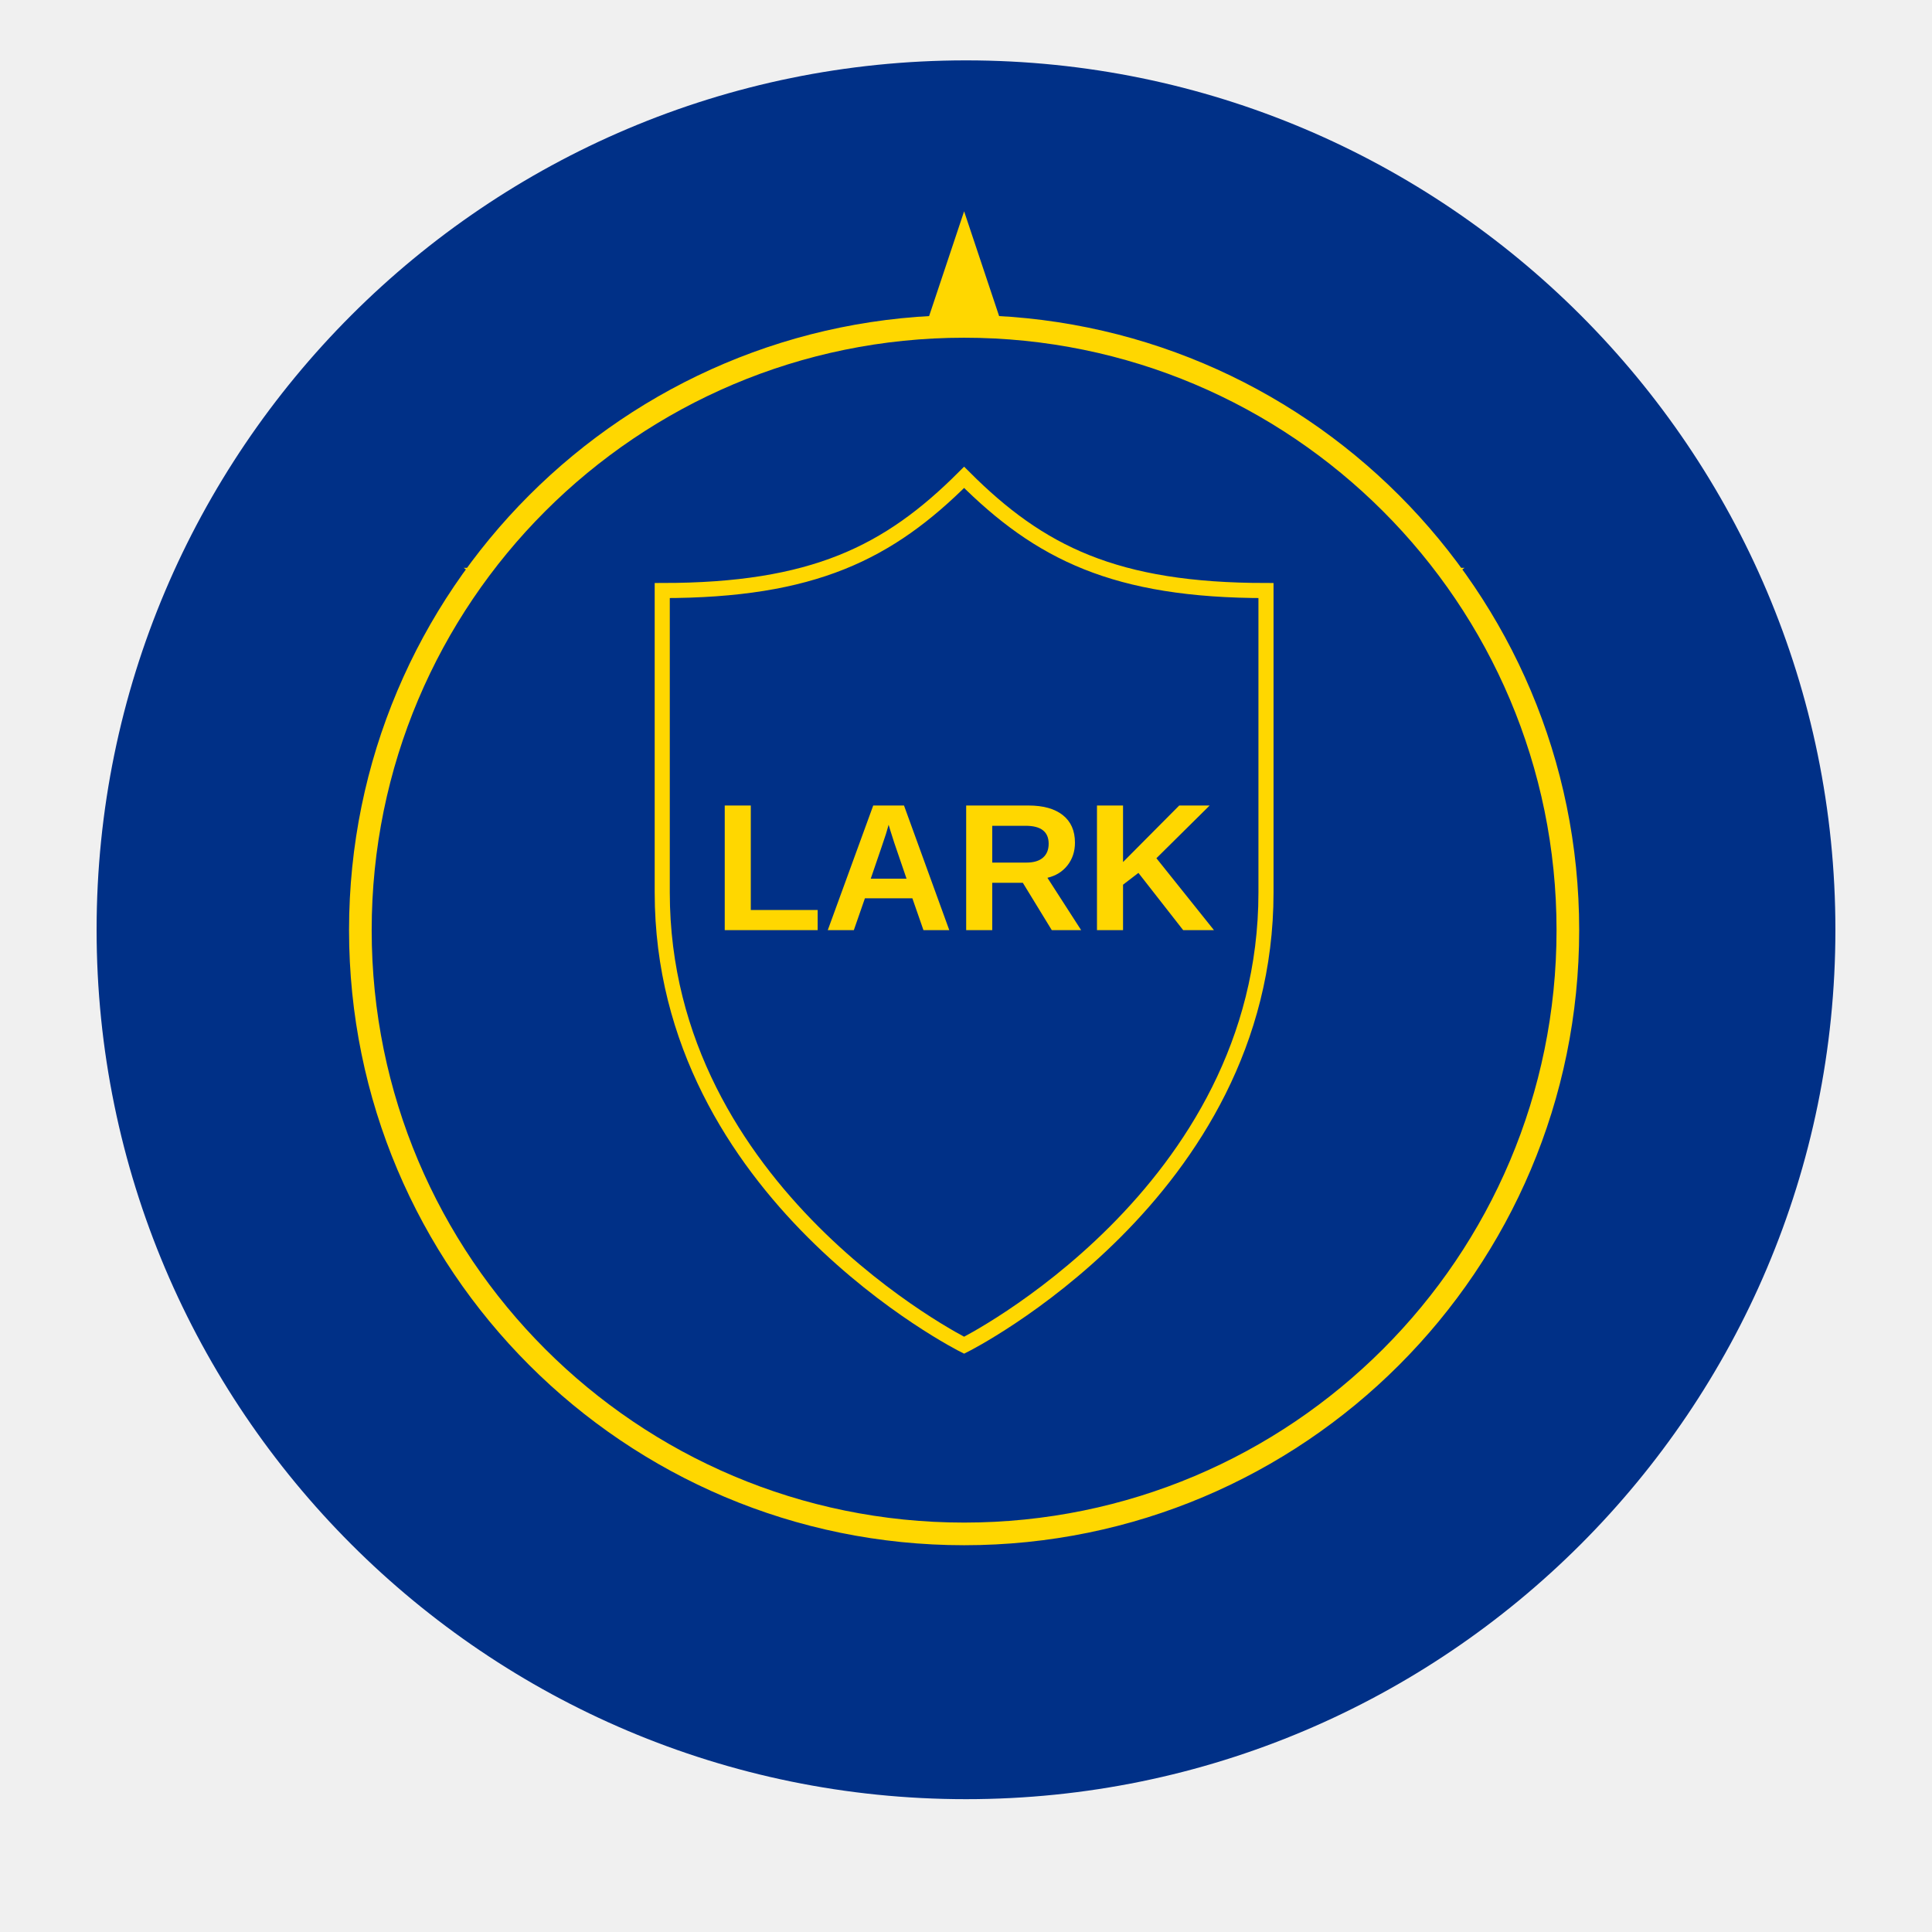
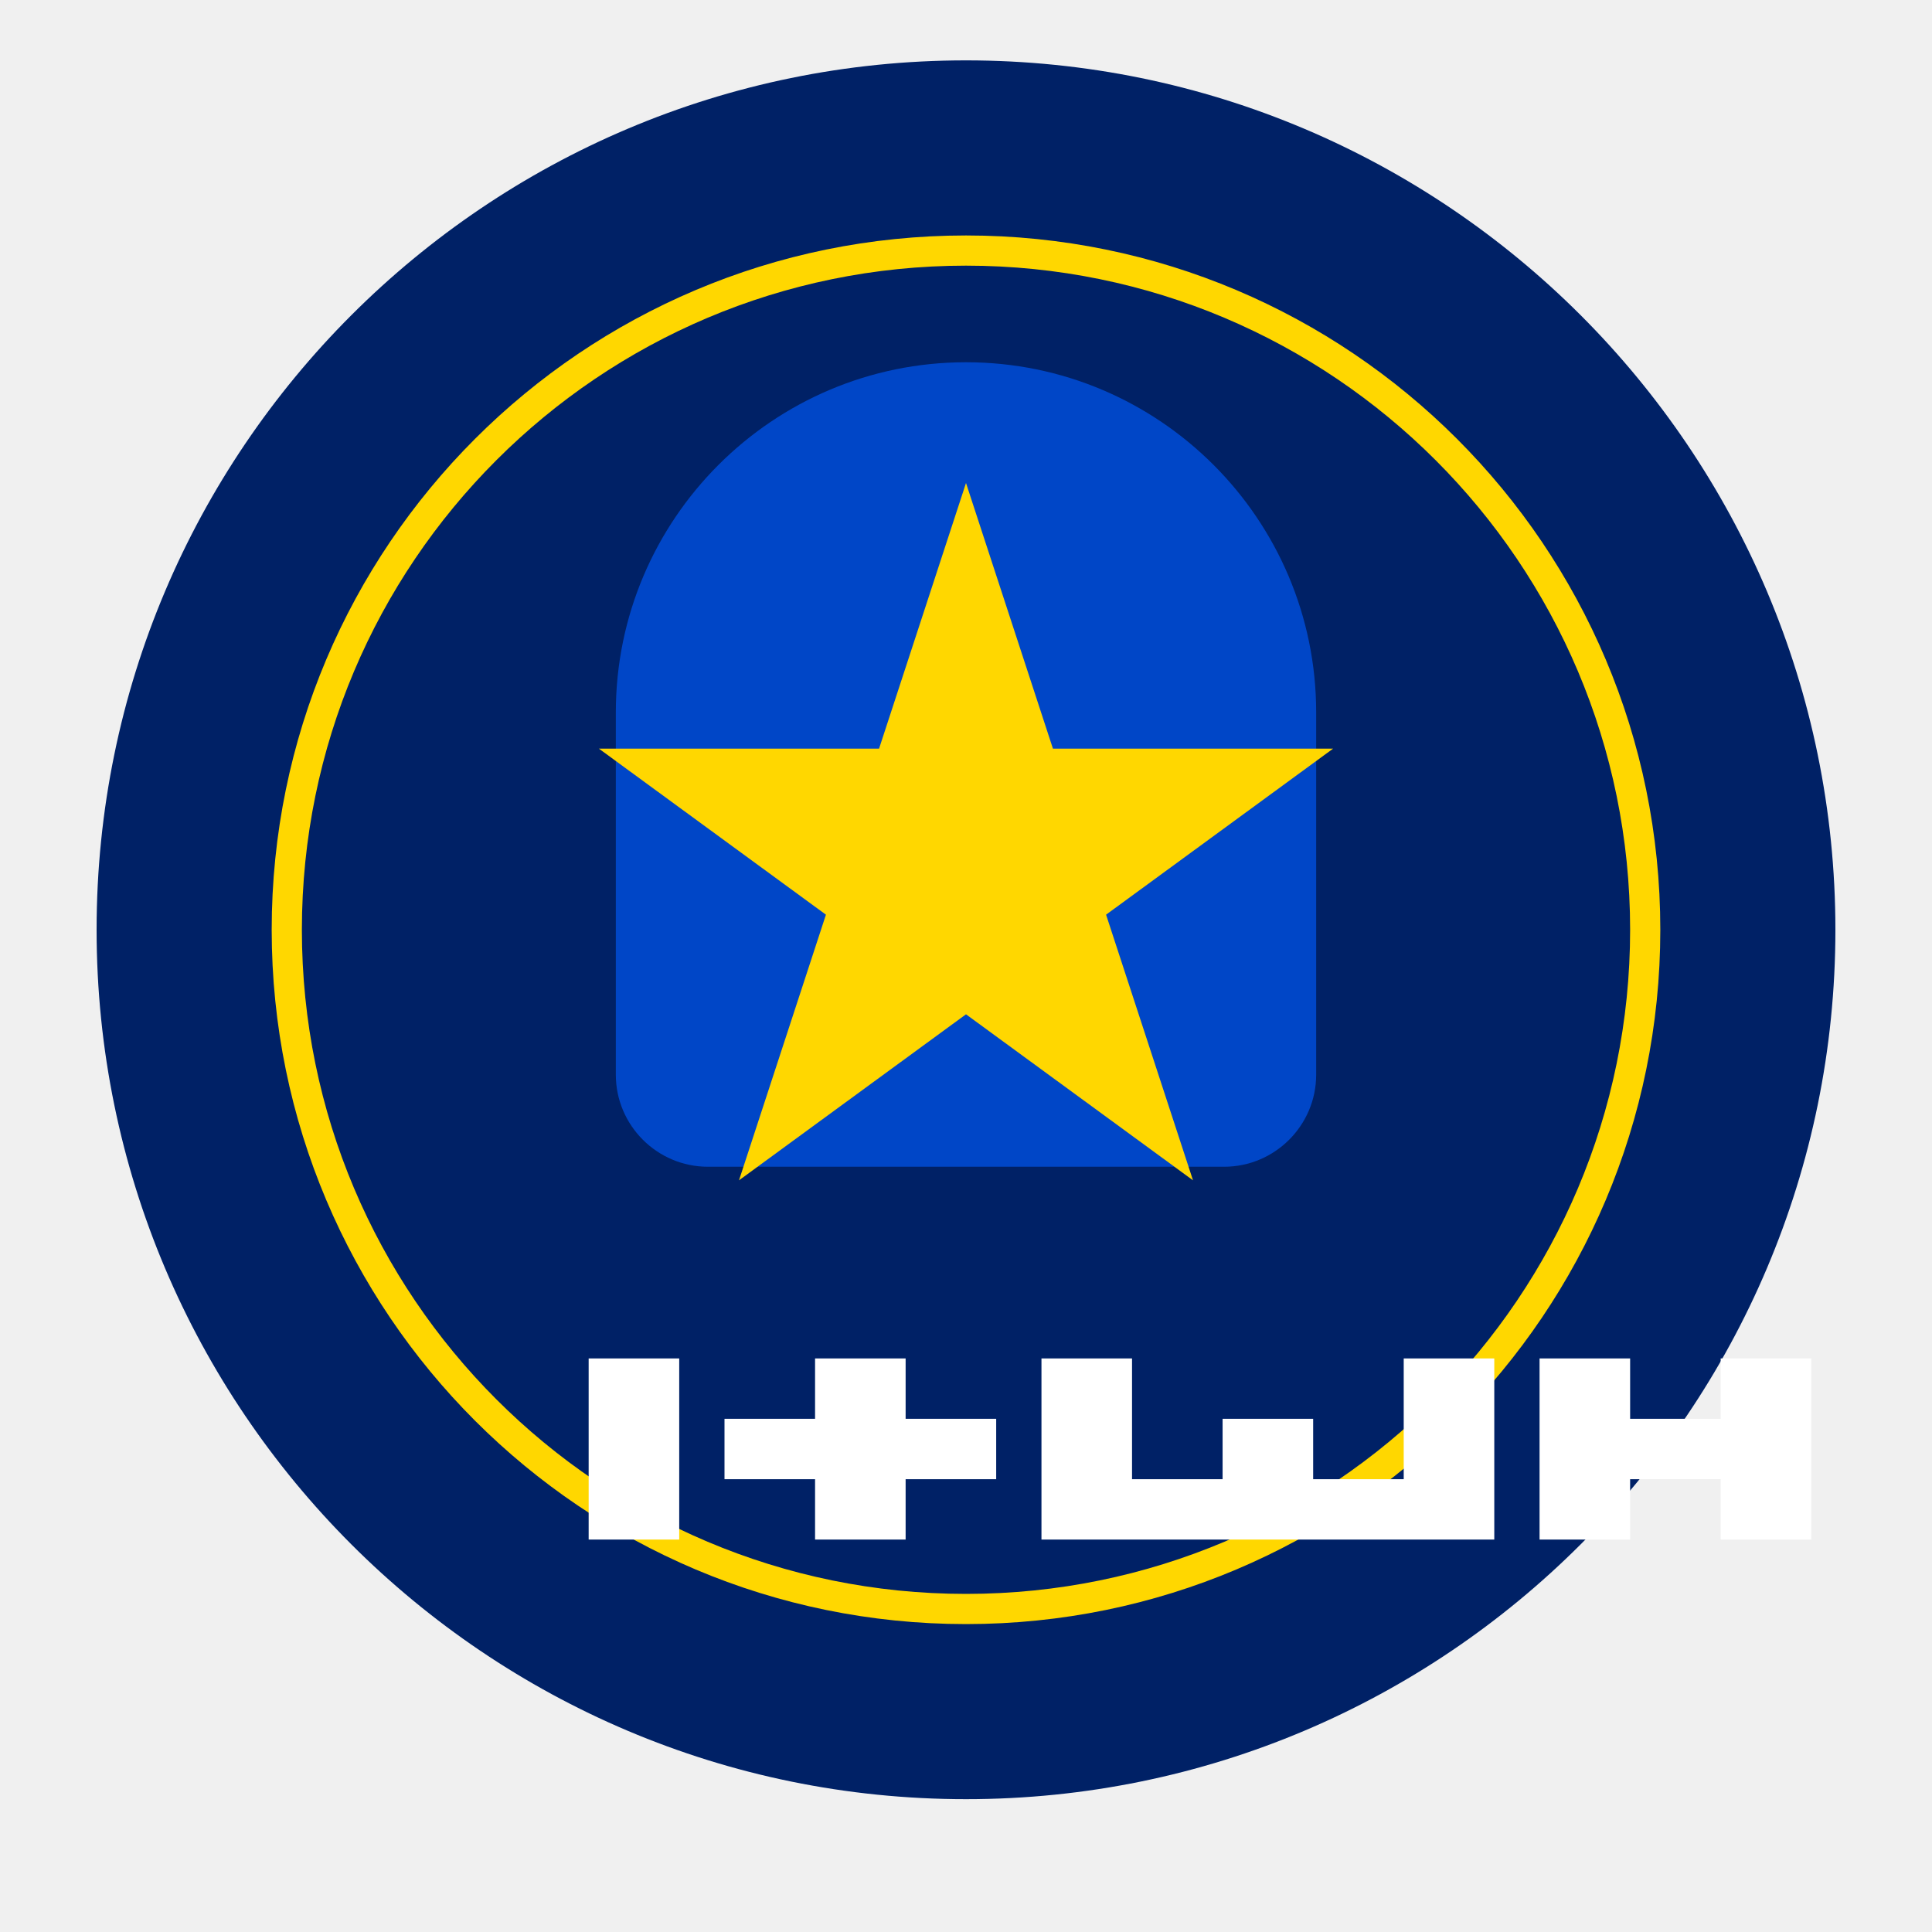
<svg xmlns="http://www.w3.org/2000/svg" width="512" height="512" viewBox="0 0 512 512" fill="none">
-   <path d="M256 16C128.85 16 25.6 119.25 25.6 246.4C25.6 373.55 128.85 476.8 256 476.8C383.15 476.8 486.4 373.55 486.4 246.4C486.4 119.25 383.15 16 256 16Z" fill="#003087" />
-   <path d="M255.5 56L287.07 150.493H388.11L307.02 208.514L338.59 303.007L255.5 244.986L172.41 303.007L203.98 208.514L122.89 150.493H223.93L255.5 56Z" fill="#FFD700" />
-   <circle cx="255.5" cy="246.5" r="160" fill="#003087" stroke="#FFD700" stroke-width="6" />
-   <path d="M255.5 126.5C235.5 146.5 215.5 156.5 175.5 156.5V236.5C175.5 316.5 255.5 356.5 255.5 356.5C255.5 356.5 335.5 316.5 335.5 236.5V156.5C295.5 156.5 275.5 146.5 255.5 126.5Z" fill="#003087" stroke="#FFD700" stroke-width="4" />
-   <text x="255.5" y="246.5" font-family="Arial, sans-serif" font-weight="bold" font-size="48" text-anchor="middle" fill="#FFD700">LARK</text>
+   <path d="M256 16C128.85 16 25.6 119.25 25.6 246.4C25.6 373.55 128.85 476.8 256 476.8C383.15 476.8 486.4 373.55 486.4 246.4C486.4 119.25 383.15 16 256 16Z" fill="#002166" />
+   <path d="M256 96C204.8 96 163.2 137.6 163.2 188.8V284.8C163.2 298.24 174.16 309.2 187.6 309.2H324.4C337.84 309.2 348.8 298.24 348.8 284.8V188.8C348.8 137.6 307.2 96 256 96Z" fill="#0046C7" />
+   <path d="M256 128L279.04 198.4H353.28L293.12 242.4L316.16 312.8L256 268.8L195.84 312.8L218.88 242.4L158.72 198.4H232.96L256 128Z" fill="#FFD700" />
+   <circle cx="256" cy="246.4" r="180" stroke="#FFD700" stroke-width="8" fill="none" />
+   <g transform="translate(156, 360) scale(1.2)">
+     <path d="M20 0H0V40H20V0Z" fill="white" />
+     <path d="M30 0H50V40H70V26.67H90V13.33H70V0H30V13.33H50V26.67H30V0Z" fill="white" />
+     <path d="M100 0H120V26.67H140V13.33H160V26.67H180V0H200V40H100V0Z" fill="white" />
+     <path d="M210 0H230V13.33H250V0H270V40H250V26.67H230V40H210V0Z" fill="white" />
+   </g>
</svg>
